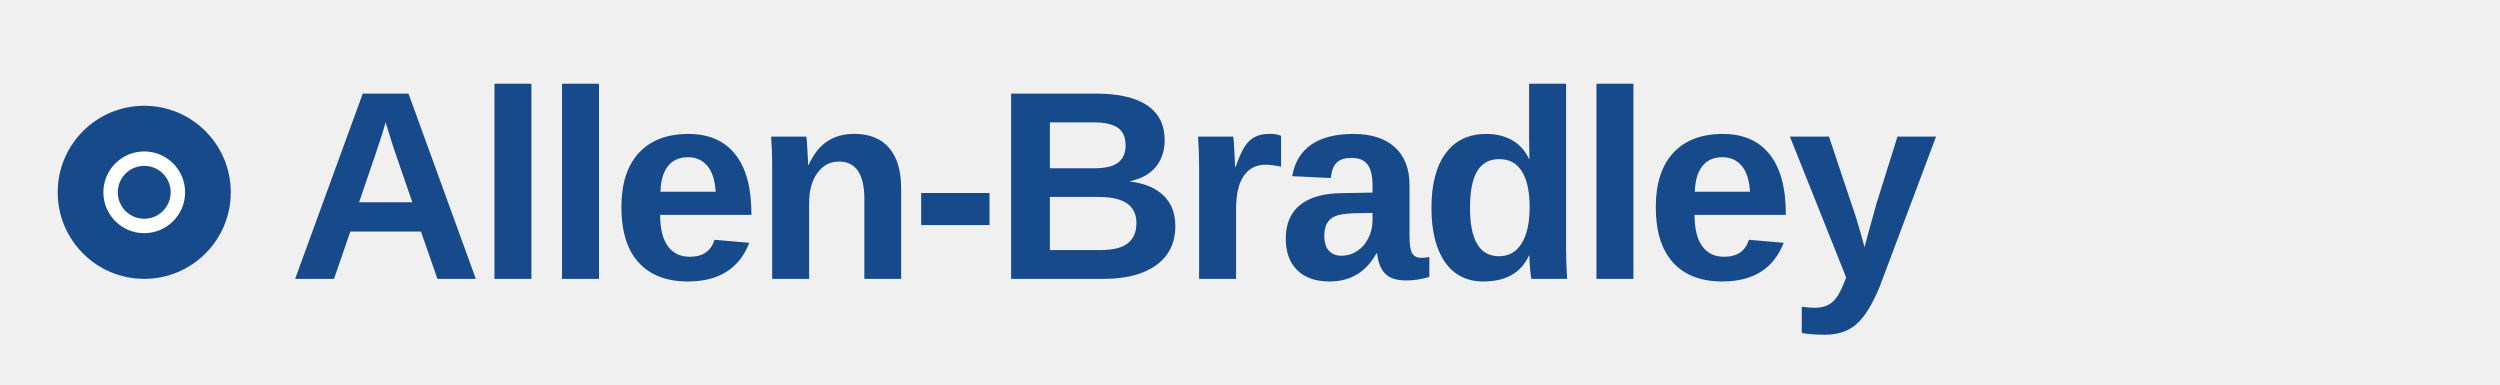
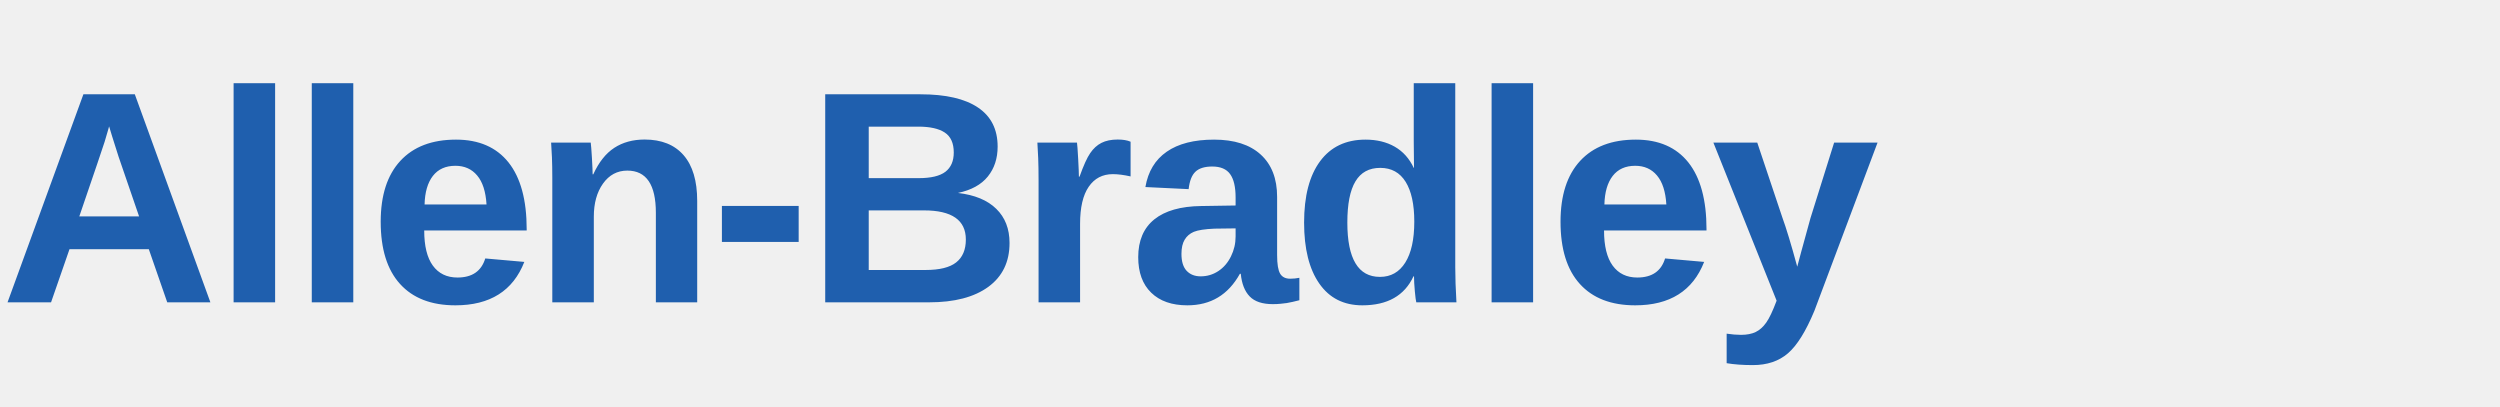
- <svg xmlns="http://www.w3.org/2000/svg" viewBox="0 0 520 80">
-   <circle cx="30" cy="40" r="18" fill="#174A8B" />
-   <circle cx="30" cy="40" r="7" fill="none" stroke="white" stroke-width="3" />
-   <text x="60" y="58" font-family="Arial, Helvetica, sans-serif" font-size="56" font-weight="700" fill="#174A8B" letter-spacing="-1.5">
+ <svg xmlns="http://www.w3.org/2000/svg" viewBox="0 0 430 70">
+   <text x="0" y="52" font-family="Arial, Helvetica, sans-serif" font-size="52" font-weight="700" fill="#1f5fae" letter-spacing="-1">
    Allen-Bradley
  </text>
</svg>
